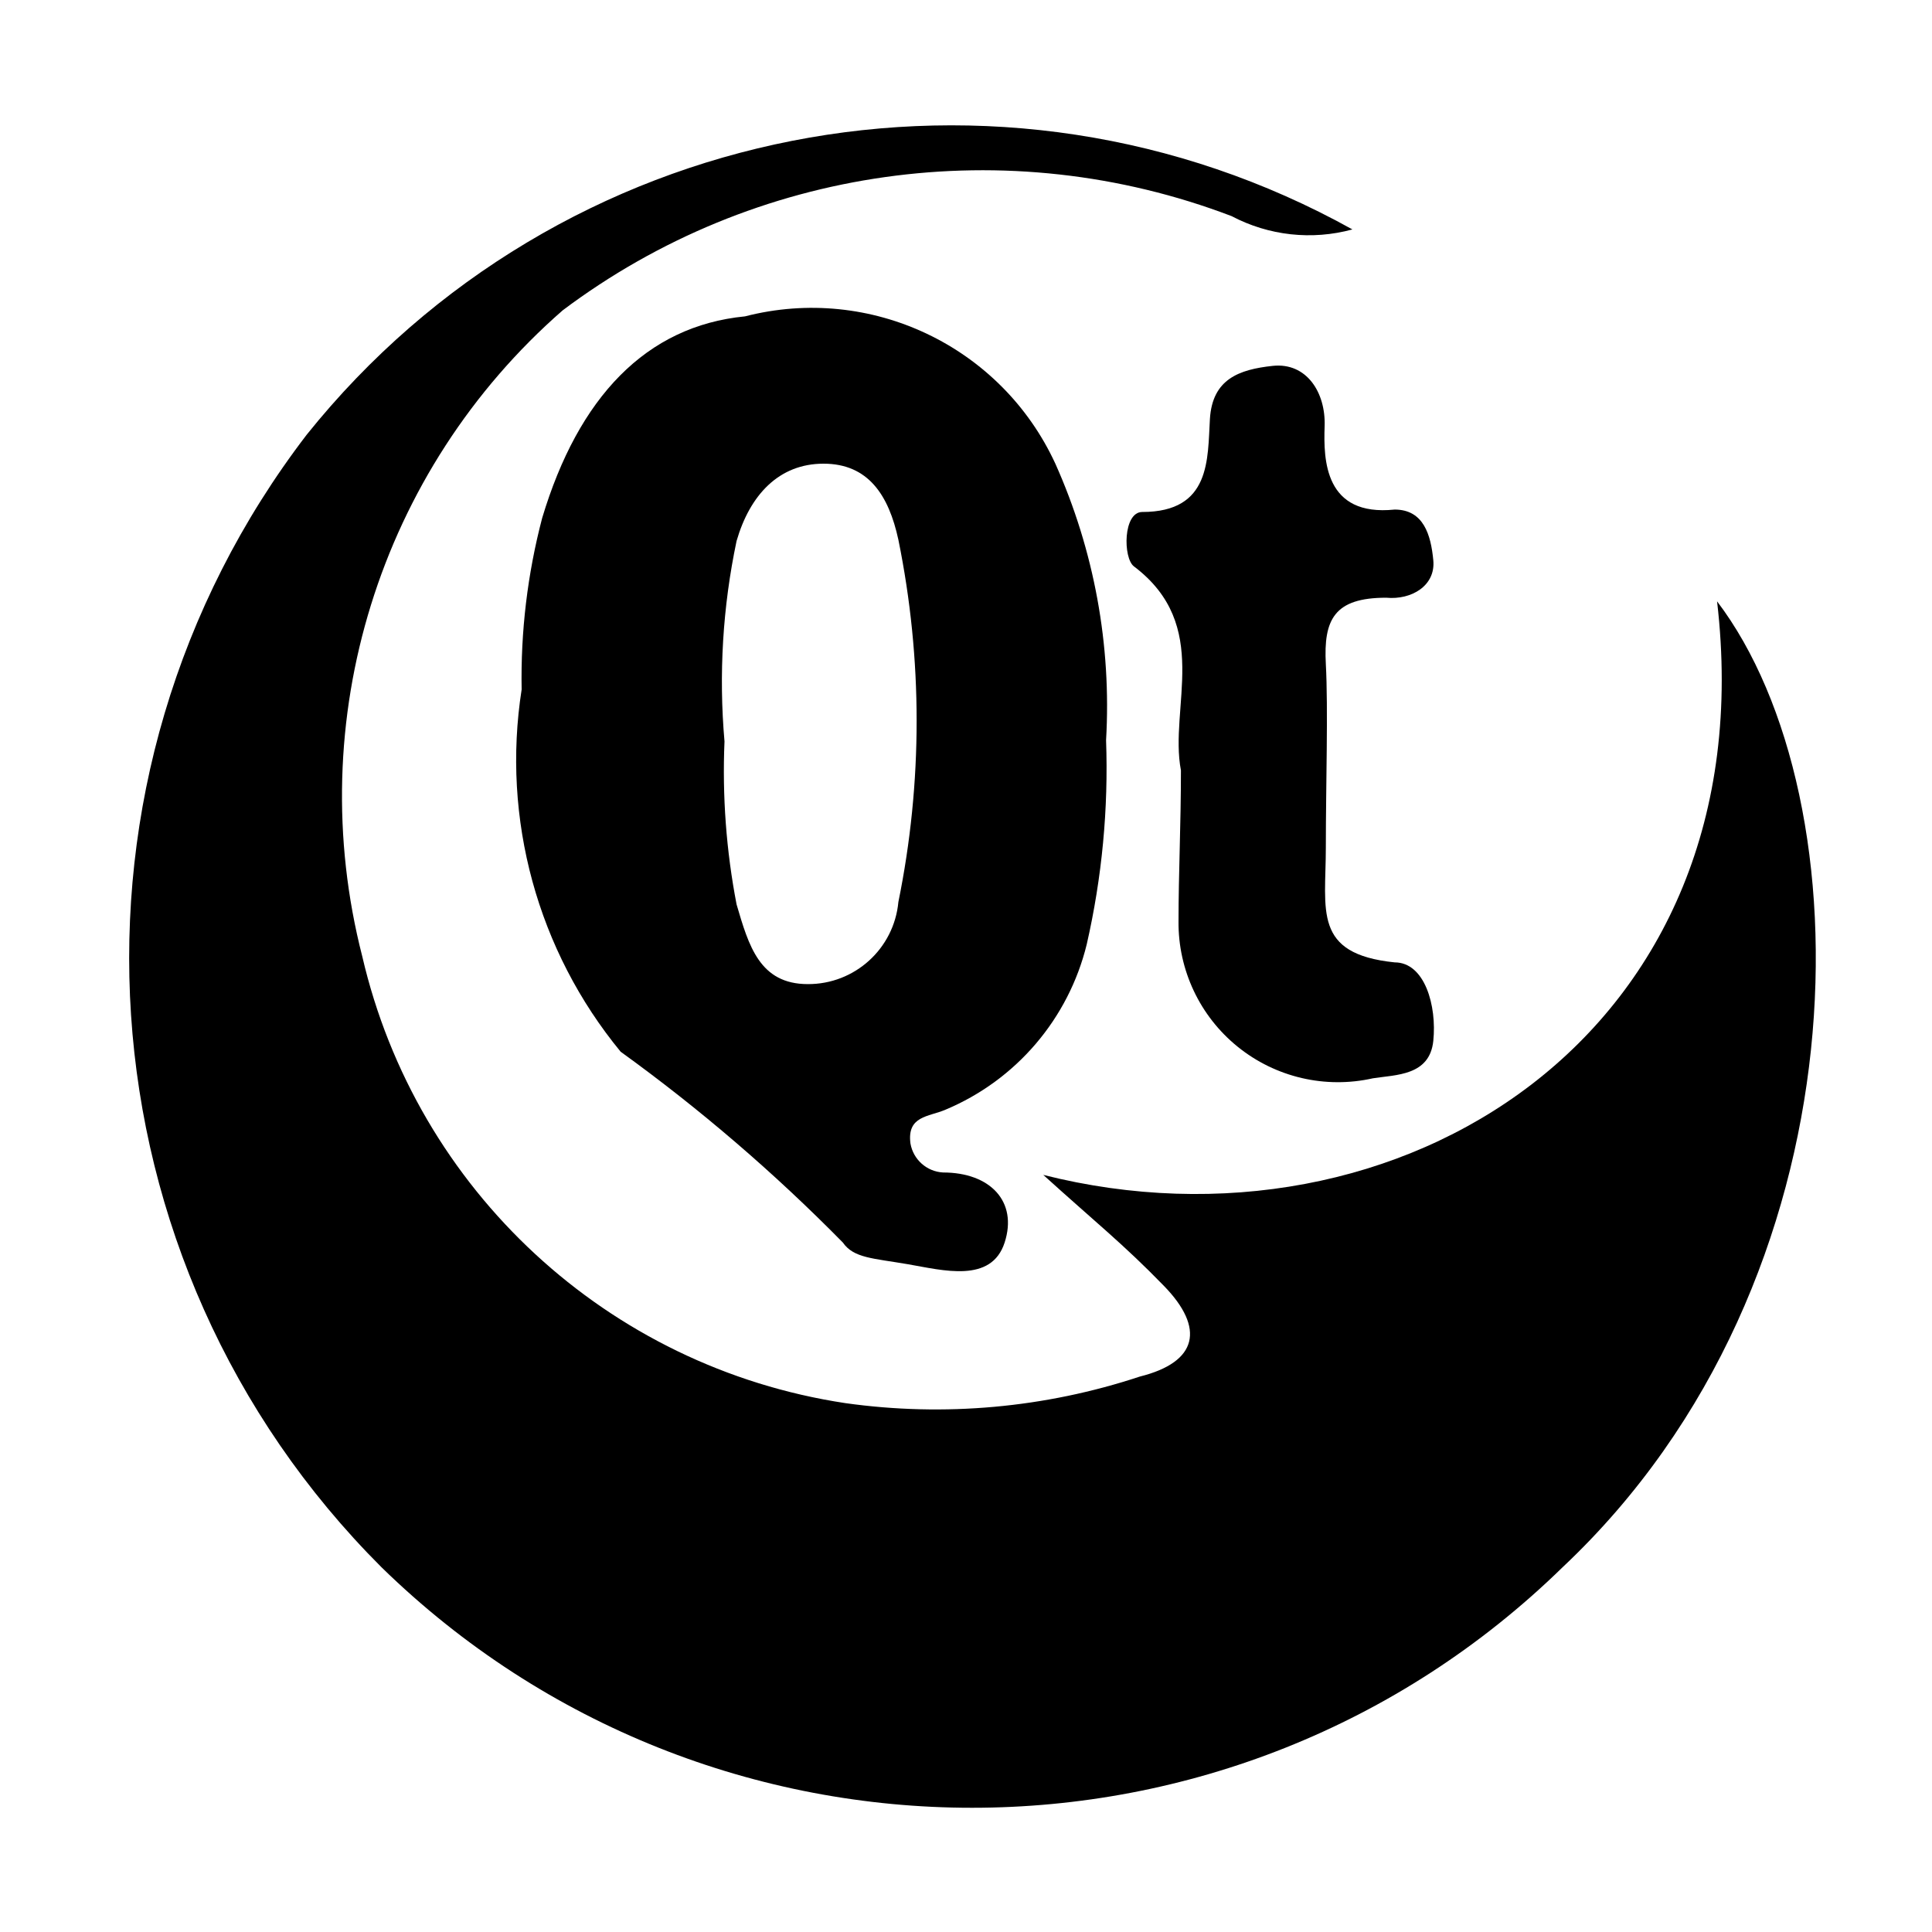
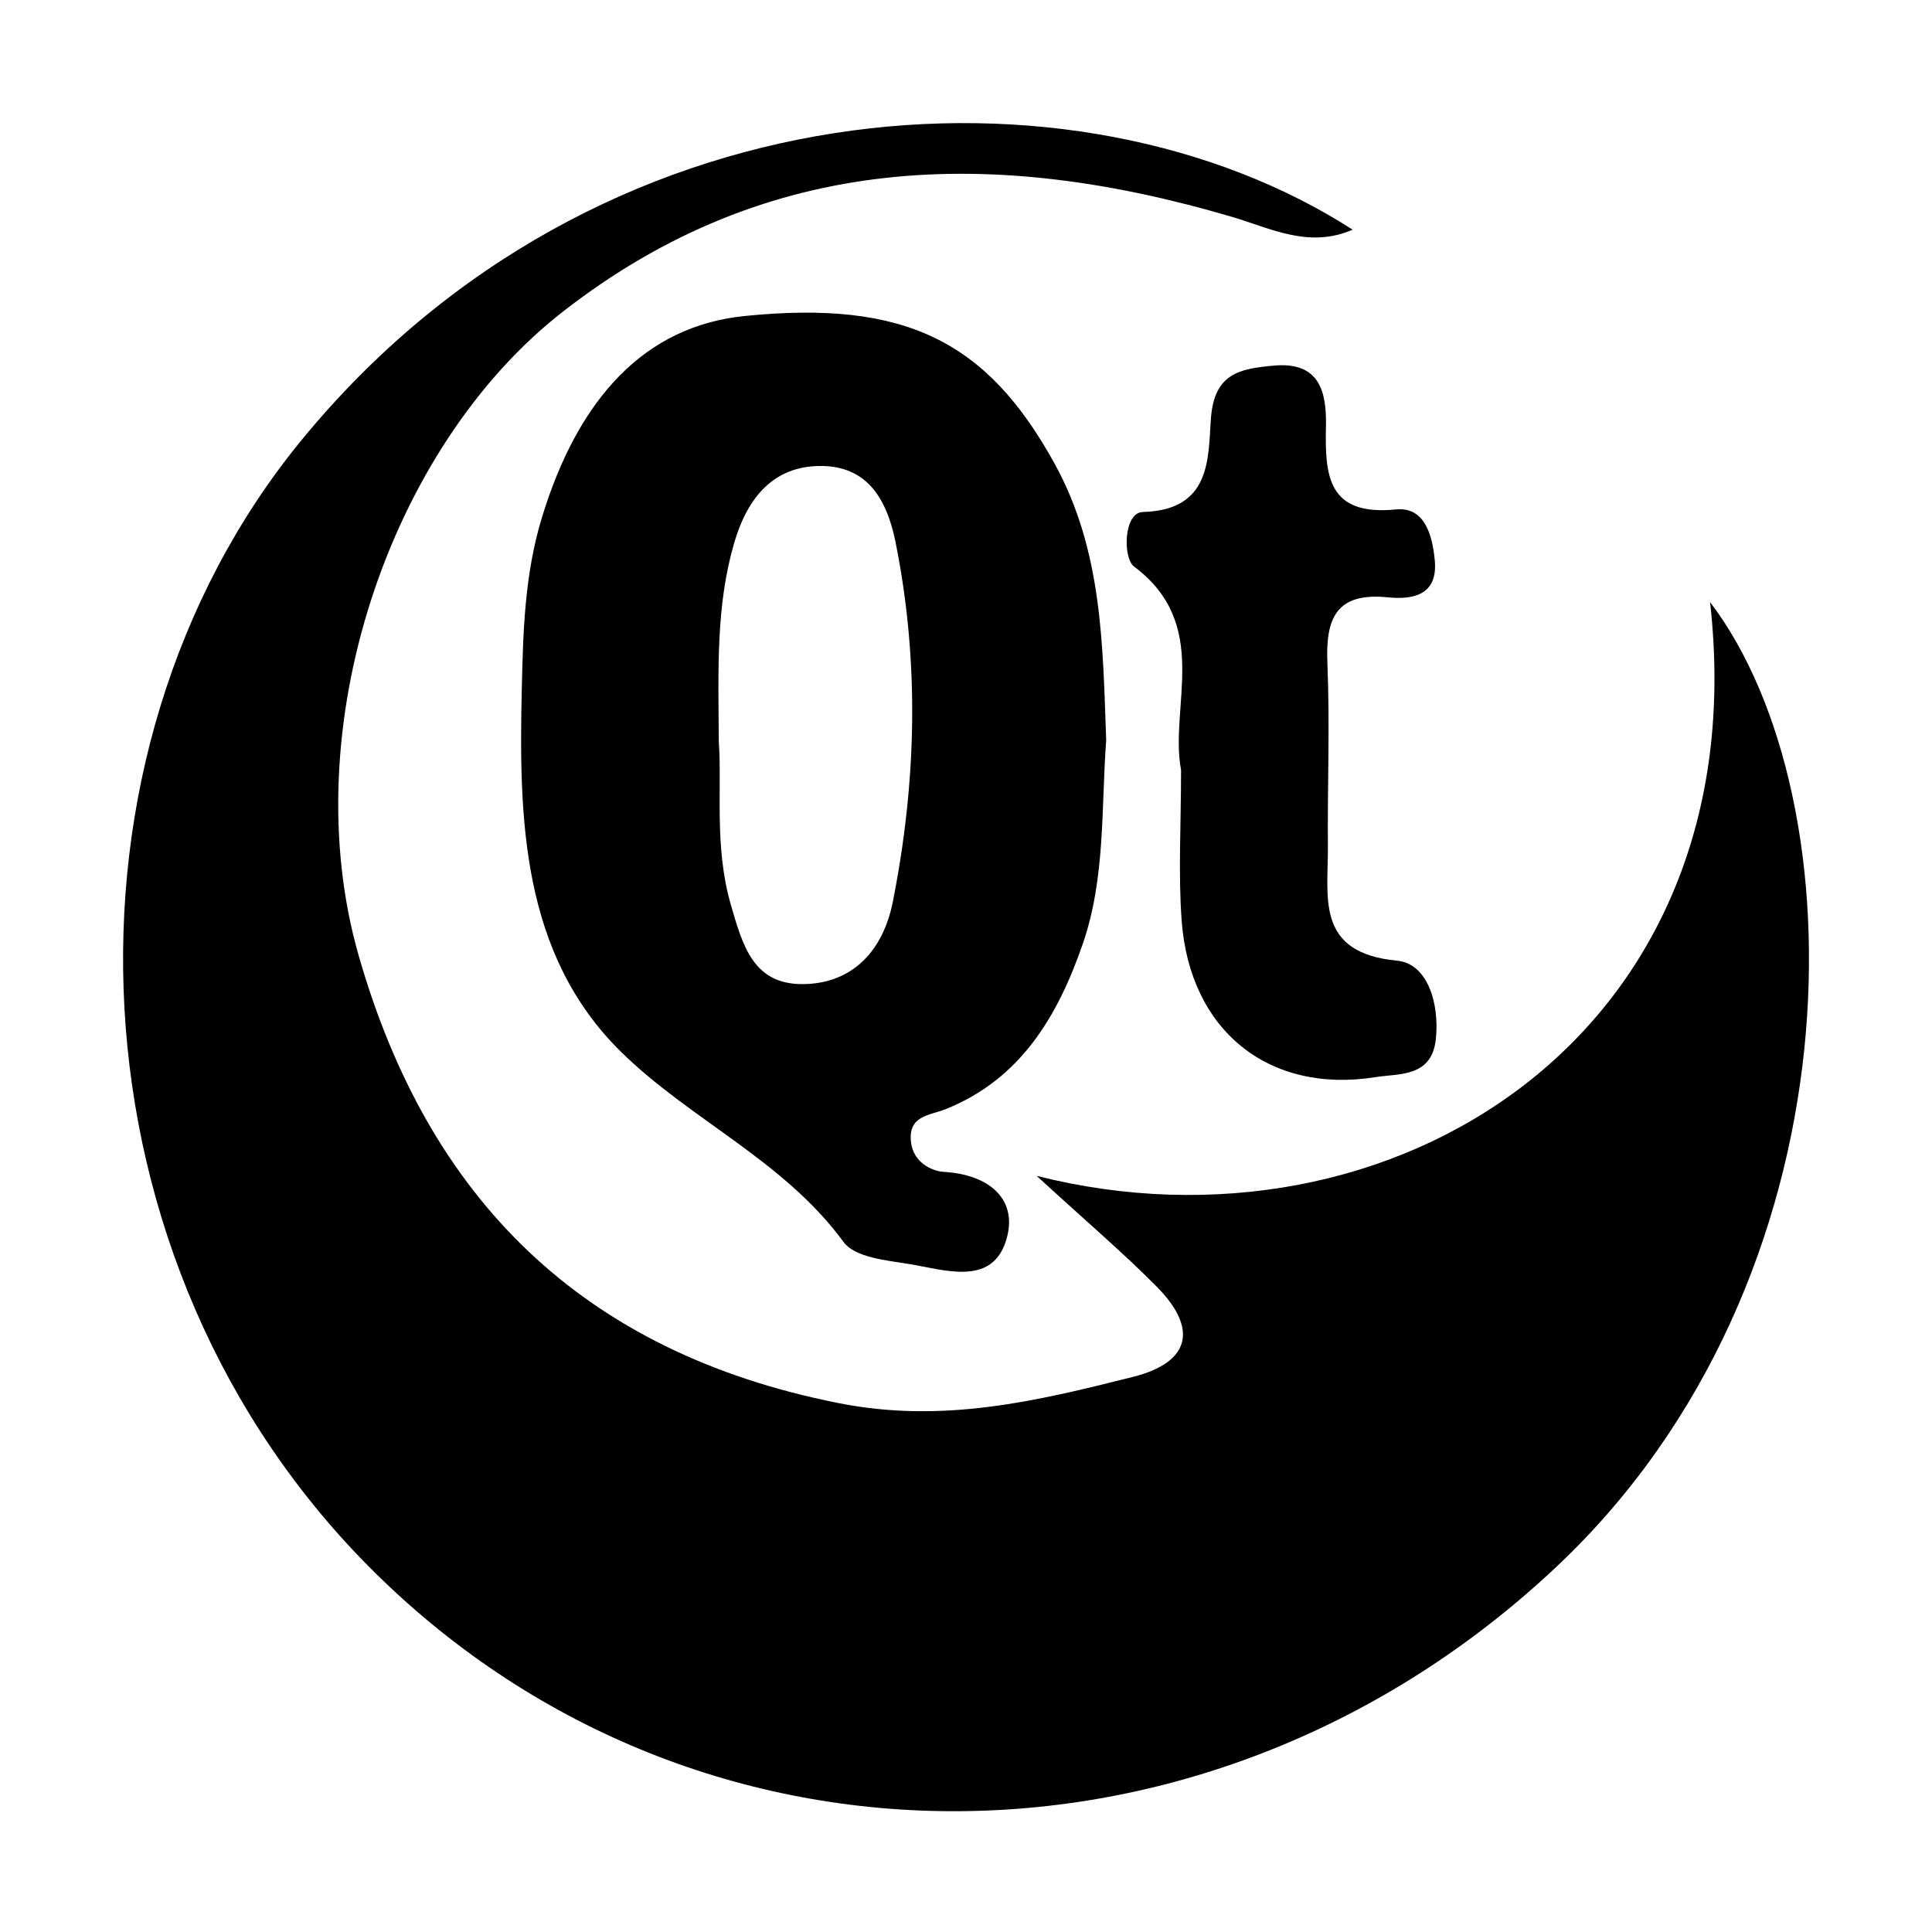
- <svg xmlns="http://www.w3.org/2000/svg" viewBox="0 0 16 16">
-   <path d="M11.2,1.9a1.37,1.37,0,0,1-1-.11,5.79,5.79,0,0,0-5.54.78A5.34,5.34,0,0,0,3,7.92a4.85,4.85,0,0,0,4,3.7,5.38,5.38,0,0,0,2.44-.22c.48-.12.54-.4.2-.75s-.57-.53-1-.92c2.93.74,6-1.16,5.58-4.75,1.24,1.63,1.26,5.61-1.28,8a7,7,0,0,1-9.78,0,7.13,7.13,0,0,1-.62-9.38A6.84,6.84,0,0,1,11.2,1.9Z" />
-   <path d="M9.16,6.13A6.55,6.55,0,0,1,9,7.82,2,2,0,0,1,7.83,9.19c-.14.06-.32.05-.29.28a.29.29,0,0,0,.27.24c.39,0,.62.24.51.58s-.51.23-.8.18-.45-.05-.54-.18A14.46,14.46,0,0,0,5.14,8.71a3.8,3.8,0,0,1-.82-3,5.22,5.22,0,0,1,.17-1.42c.3-1,.86-1.59,1.68-1.67A2.22,2.22,0,0,1,8.74,3.84,4.91,4.91,0,0,1,9.16,6.13ZM6,6.14a5.83,5.83,0,0,0,.1,1.35c.1.34.19.66.59.66a.75.75,0,0,0,.75-.68,7.52,7.52,0,0,0,0-3c-.08-.37-.25-.63-.62-.63s-.61.26-.72.64A5.66,5.66,0,0,0,6,6.14Z" />
-   <path d="M9.78,6.38c-.1-.52.26-1.2-.39-1.69-.09-.07-.09-.45.07-.45.57,0,.54-.44.56-.77s.24-.41.52-.44.44.22.43.5,0,.75.58.69c.24,0,.3.21.32.42s-.18.33-.39.31c-.43,0-.52.18-.5.55s0,1,0,1.52-.11.88.57.95c.25,0,.35.36.32.65s-.31.28-.5.31a1.32,1.32,0,0,1-1.61-1.3C9.76,7.23,9.78,6.83,9.78,6.38Z" />
+ <svg xmlns="http://www.w3.org/2000/svg" version="1.1" id="图层_1" x="0px" y="0px" viewBox="0 0 16 16" style="enable-background:new 0 0 16 16;" xml:space="preserve">
+   <g>
+     <path d="M14.162,4.986c0.406,3.59-2.652,5.492-5.577,4.752c0.423,0.388,0.721,0.641,0.995,0.918   c0.341,0.345,0.283,0.626-0.198,0.747c-0.8,0.201-1.576,0.389-2.442,0.216c-2.118-0.421-3.392-1.69-3.969-3.703   C2.433,6.043,3.219,3.703,4.664,2.579c1.704-1.326,3.573-1.362,5.539-0.783c0.321,0.095,0.638,0.264,0.999,0.106   c-2.286-1.47-6.262-1.244-8.71,1.749c-2.123,2.596-1.979,6.817,0.616,9.376c2.702,2.665,6.95,2.611,9.778-0.048   C15.422,10.595,15.405,6.62,14.162,4.986z" />
+     <path d="M7.833,9.185c0.623-0.251,0.928-0.773,1.134-1.368c0.189-0.547,0.152-1.123,0.194-1.688   C9.132,5.346,9.132,4.564,8.735,3.842c-0.56-1.019-1.241-1.359-2.567-1.225C5.347,2.699,4.791,3.289,4.487,4.289   C4.343,4.762,4.332,5.242,4.321,5.712C4.297,6.783,4.319,7.899,5.142,8.71c0.572,0.563,1.35,0.9,1.845,1.577   c0.093,0.126,0.353,0.151,0.542,0.181c0.289,0.047,0.676,0.184,0.799-0.183c0.114-0.34-0.123-0.557-0.51-0.58   C7.714,9.699,7.566,9.626,7.545,9.463C7.517,9.237,7.695,9.24,7.833,9.185z M7.394,7.468c-0.078,0.395-0.326,0.681-0.75,0.682   C6.24,8.15,6.151,7.835,6.052,7.491C5.914,7.011,5.98,6.535,5.953,6.145C5.948,5.534,5.93,5.012,6.08,4.497   c0.11-0.377,0.327-0.639,0.718-0.638C7.17,3.86,7.34,4.114,7.416,4.487C7.617,5.486,7.59,6.478,7.394,7.468z" />
+     <path d="M10.981,3.53c0.006-0.283-0.051-0.538-0.434-0.502c-0.278,0.026-0.492,0.061-0.519,0.44   c-0.023,0.33,0.002,0.757-0.563,0.772C9.304,4.244,9.298,4.622,9.392,4.692c0.644,0.482,0.29,1.161,0.389,1.685   c0,0.457-0.024,0.854,0.005,1.247c0.067,0.911,0.721,1.438,1.608,1.296c0.191-0.031,0.463,0.004,0.497-0.314   c0.031-0.292-0.066-0.625-0.32-0.65C10.891,7.892,11,7.433,10.997,7.011C10.993,6.506,11.014,6,10.993,5.496   c-0.016-0.374,0.07-0.593,0.503-0.549c0.202,0.02,0.415-0.016,0.386-0.309c-0.02-0.205-0.082-0.443-0.322-0.419   C10.994,4.275,10.972,3.938,10.981,3.53z" />
+   </g>
</svg>
